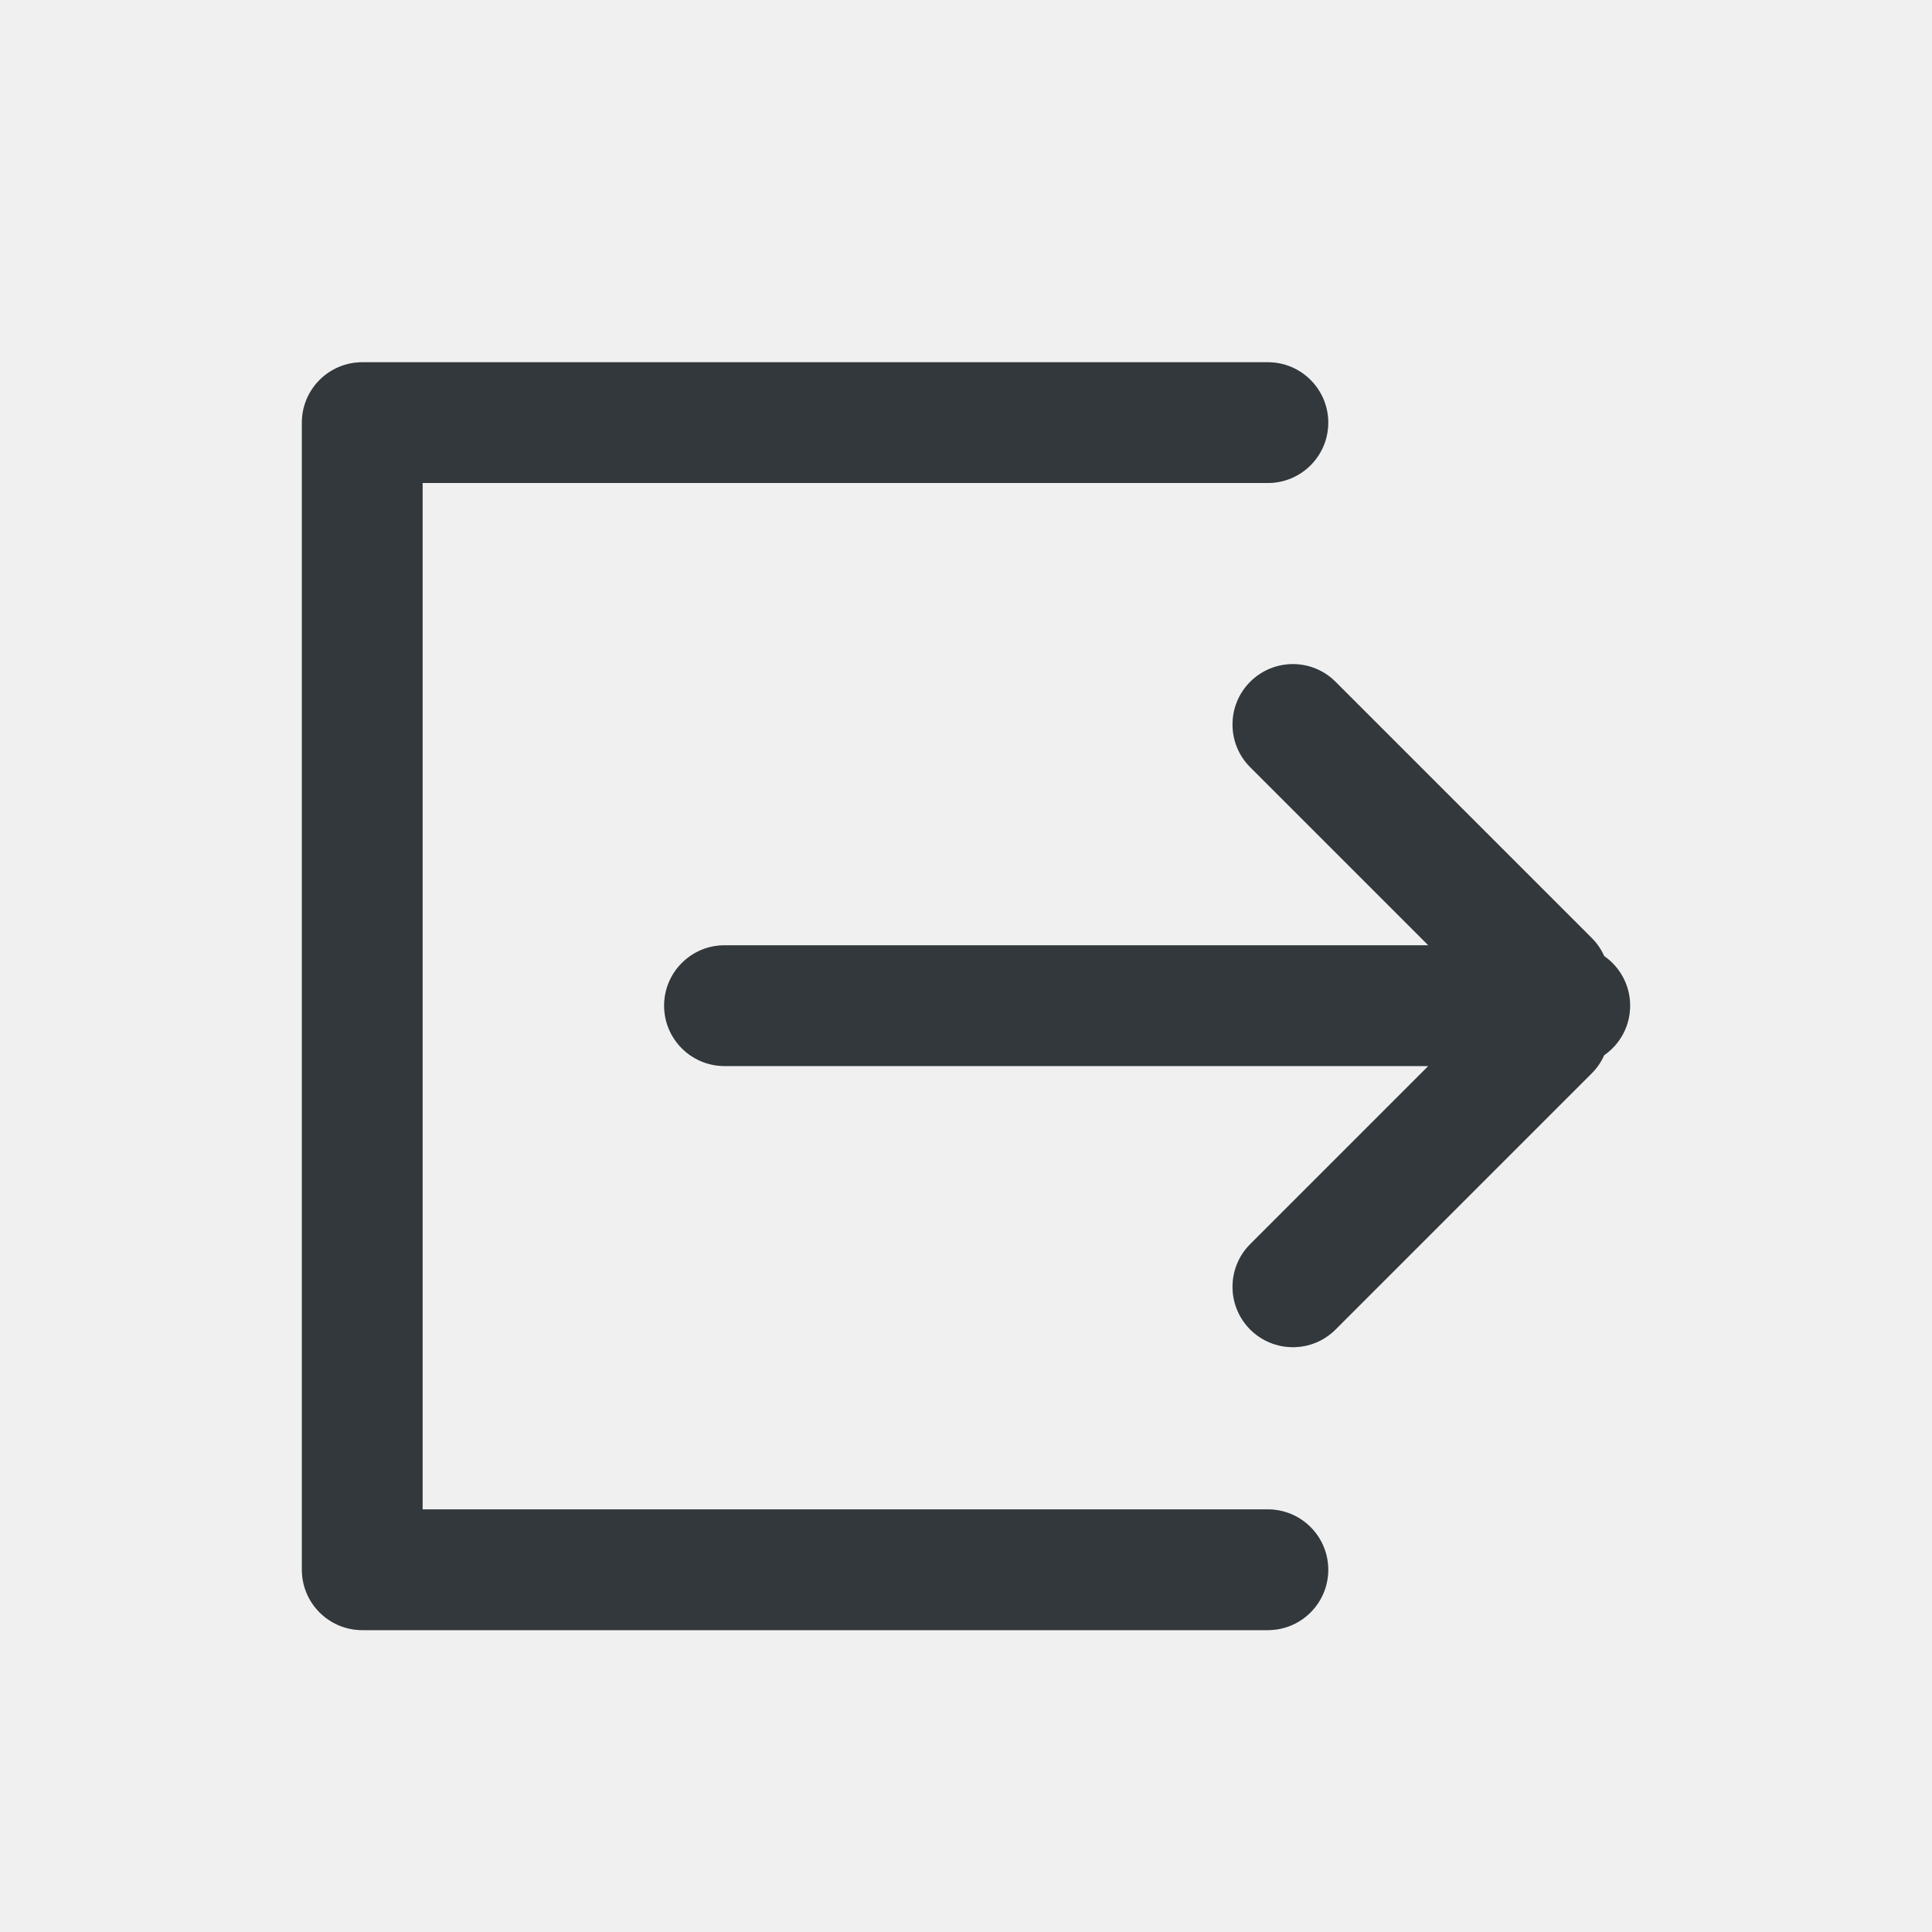
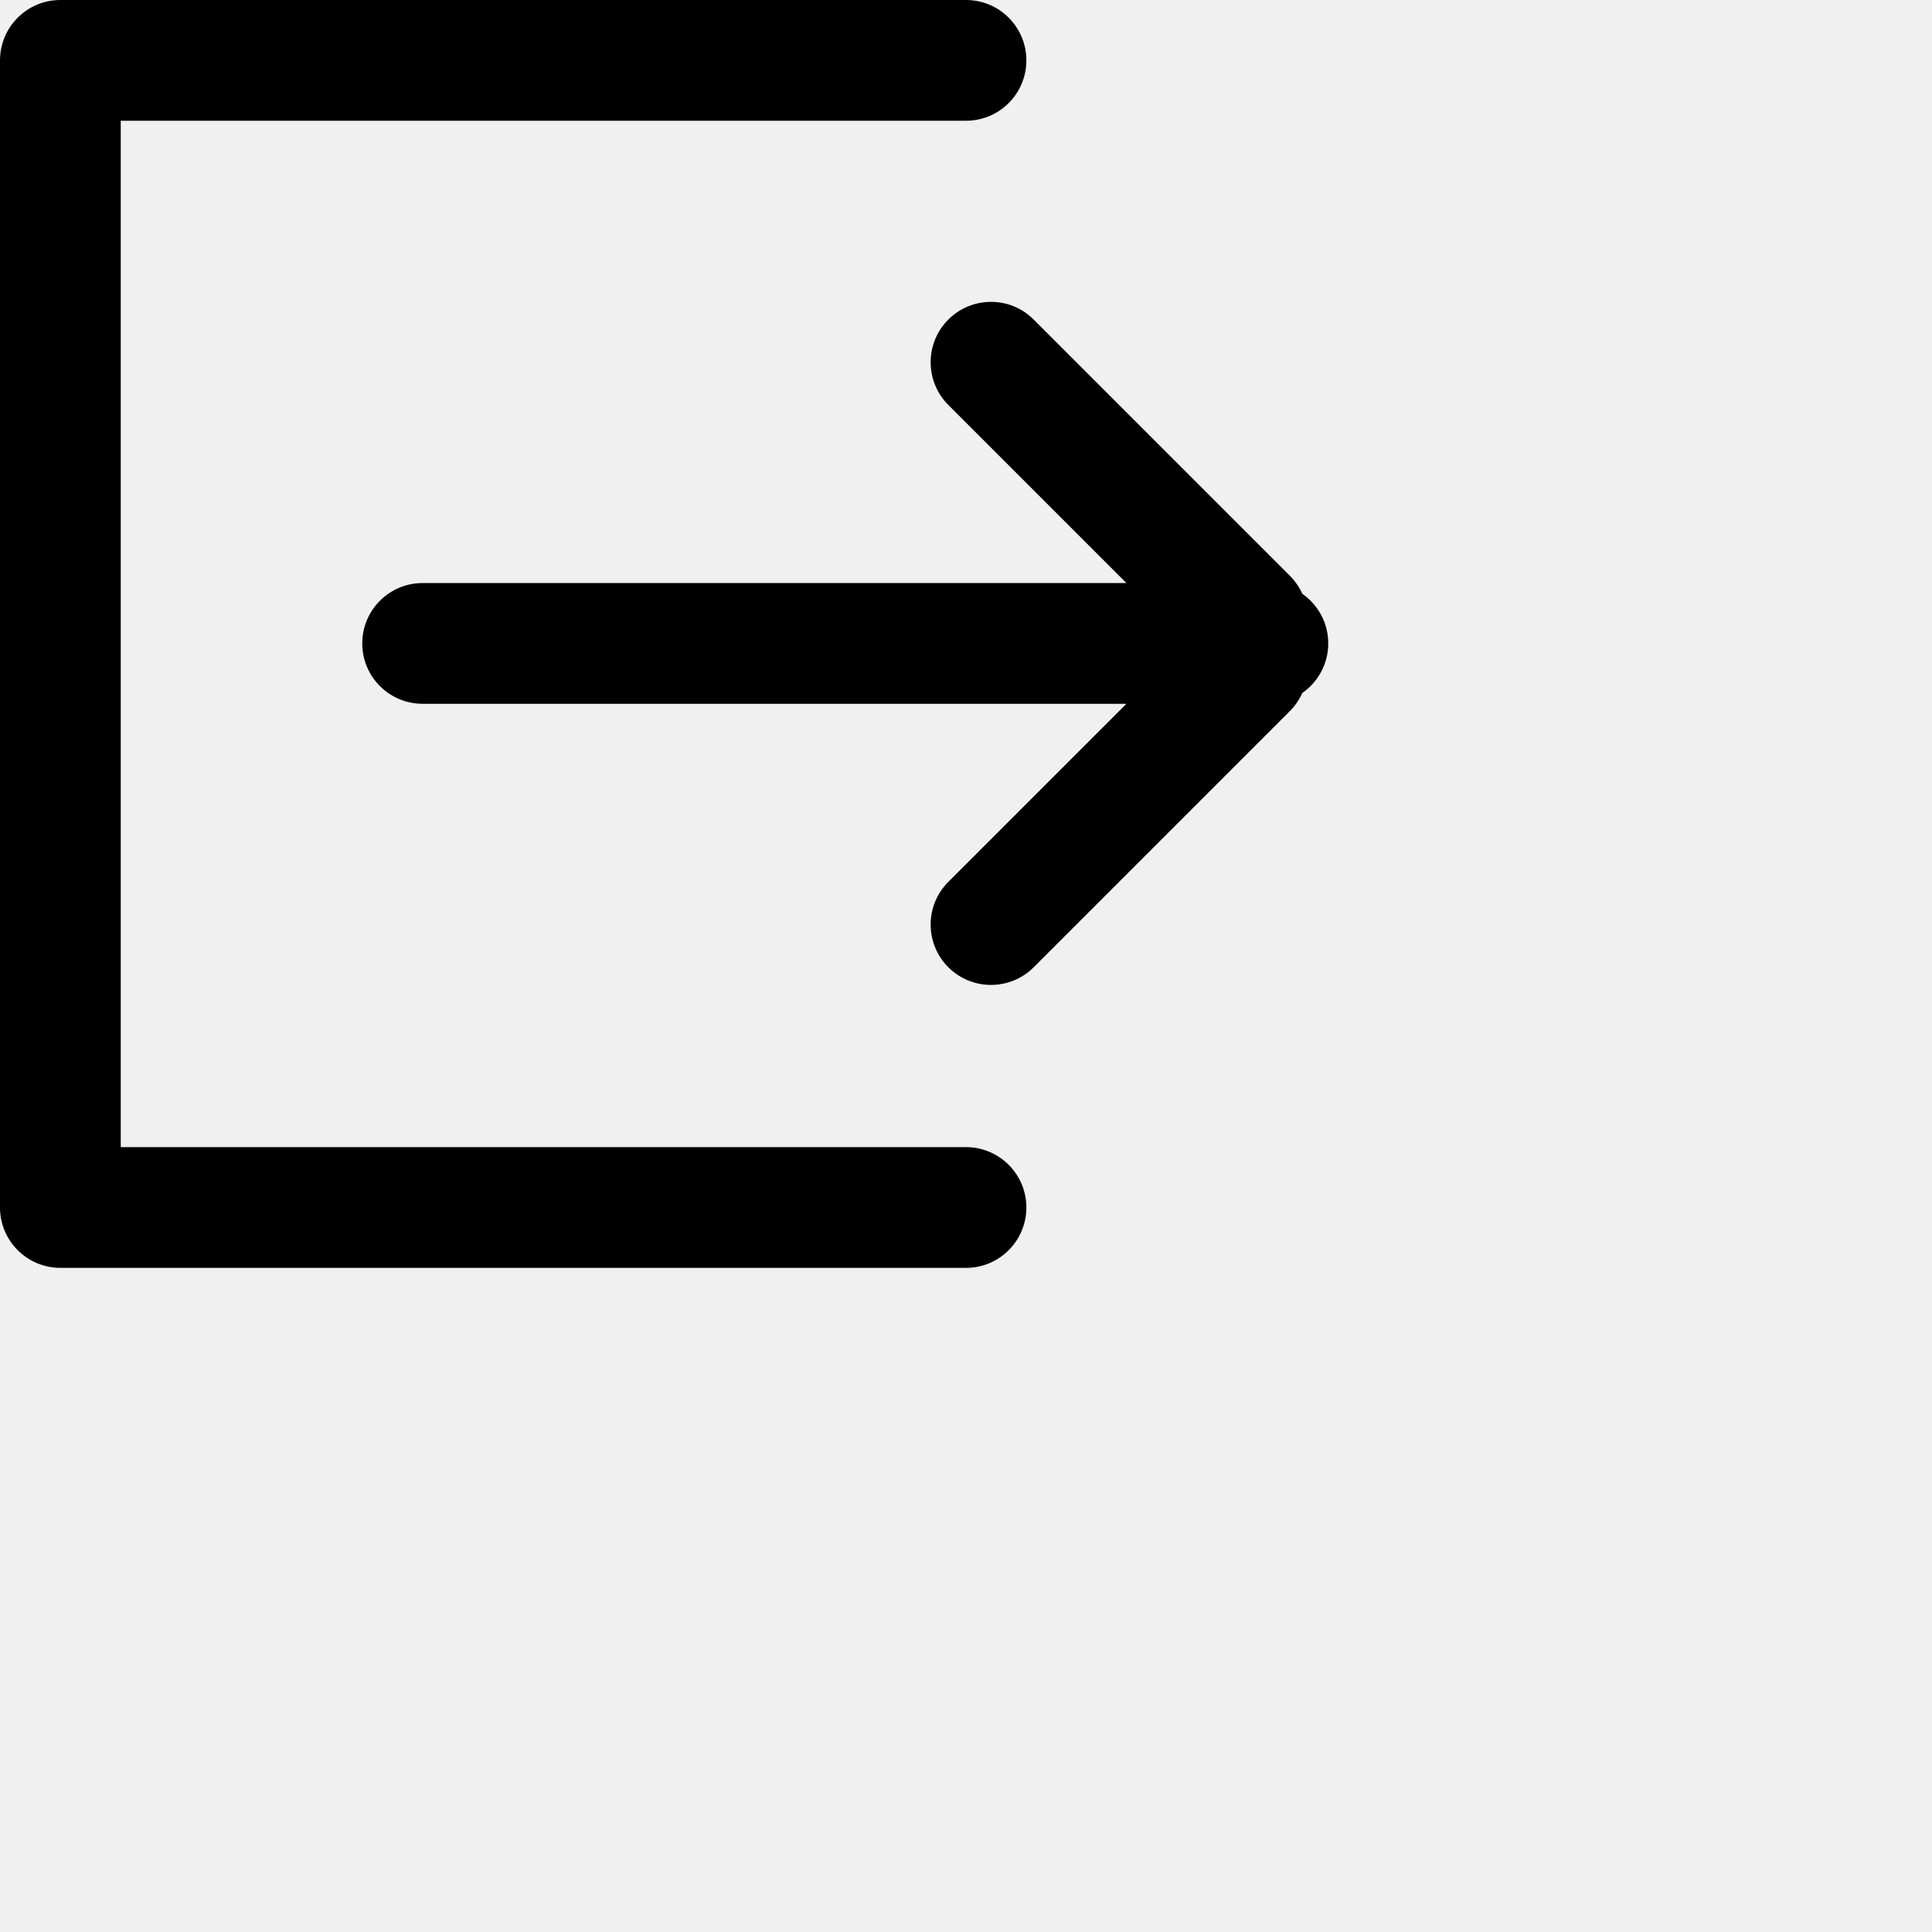
- <svg xmlns="http://www.w3.org/2000/svg" xmlns:xlink="http://www.w3.org/1999/xlink" width="32px" height="32px" viewBox="0 0 32 32" version="1.1">
-   <defs>
-     <path d="M18.657,11.657 L7,11.657 C6.448,11.657 6,11.209 6,10.657 C6,10.105 6.448,9.657 7,9.657 L18.657,9.657 L15.707,6.707 C15.317,6.317 15.317,5.683 15.707,5.293 C16.098,4.902 16.731,4.902 17.121,5.293 L21.364,9.536 C21.453,9.625 21.522,9.727 21.57,9.835 C21.83,10.016 22,10.317 22,10.657 C22,10.997 21.83,11.298 21.57,11.478 C21.522,11.587 21.453,11.689 21.364,11.778 L17.121,16.021 C16.731,16.411 16.098,16.411 15.707,16.021 C15.317,15.63 15.317,14.997 15.707,14.607 L18.657,11.657 Z M2,19 L16,19 C16.552,19 17,19.448 17,20 C17,20.552 16.552,21 16,21 L1,21 C0.448,21 0,20.552 0,20 L0,1 C0,0.448 0.448,0 1,0 L16,0 C16.552,0 17,0.448 17,1 C17,1.552 16.552,2 16,2 L2,2 L2,19 Z" id="path-1" />
-   </defs>
-   <g id="icon/secondary/logout" stroke="none" stroke-width="1" fill="none" fill-rule="evenodd">
-     <rect fill="#FF0000" opacity="0" x="0" y="0" width="32" height="32" />
-     <g id="color/earth-400" transform="translate(5, 6)">
-       <mask id="mask-2" fill="white">
-         <use xlink:href="#path-1" />
-       </mask>
-       <use id="Mask" fill="#C5C5C5" fill-rule="nonzero" xlink:href="#path-1" />
-       <g id="color/moon-900" mask="url(#mask-2)" fill="#32383C">
-         <g transform="translate(-5, -6)" id="Rectangle">
-           <rect x="0" y="0" width="32" height="32" />
-         </g>
-       </g>
-     </g>
-   </g>
+ <svg xmlns="http://www.w3.org/2000/svg" width="32" height="32" viewBox="0 0 32 32">
+   <path d="M18.657,11.657 L7,11.657 C6.448,11.657 6,11.209 6,10.657 C6,10.105 6.448,9.657 7,9.657 L18.657,9.657 L15.707,6.707 C15.317,6.317 15.317,5.683 15.707,5.293 C16.098,4.902 16.731,4.902 17.121,5.293 L21.364,9.536 C21.453,9.625 21.522,9.727 21.57,9.835 C21.83,10.016 22,10.317 22,10.657 C22,10.997 21.83,11.298 21.57,11.478 C21.522,11.587 21.453,11.689 21.364,11.778 L17.121,16.021 C16.731,16.411 16.098,16.411 15.707,16.021 C15.317,15.63 15.317,14.997 15.707,14.607 L18.657,11.657 Z M2,19 L16,19 C16.552,19 17,19.448 17,20 C17,20.552 16.552,21 16,21 L1,21 C0.448,21 0,20.552 0,20 L0,1 C0,0.448 0.448,0 1,0 L16,0 C16.552,0 17,0.448 17,1 C17,1.552 16.552,2 16,2 L2,2 L2,19 Z" />
</svg>
